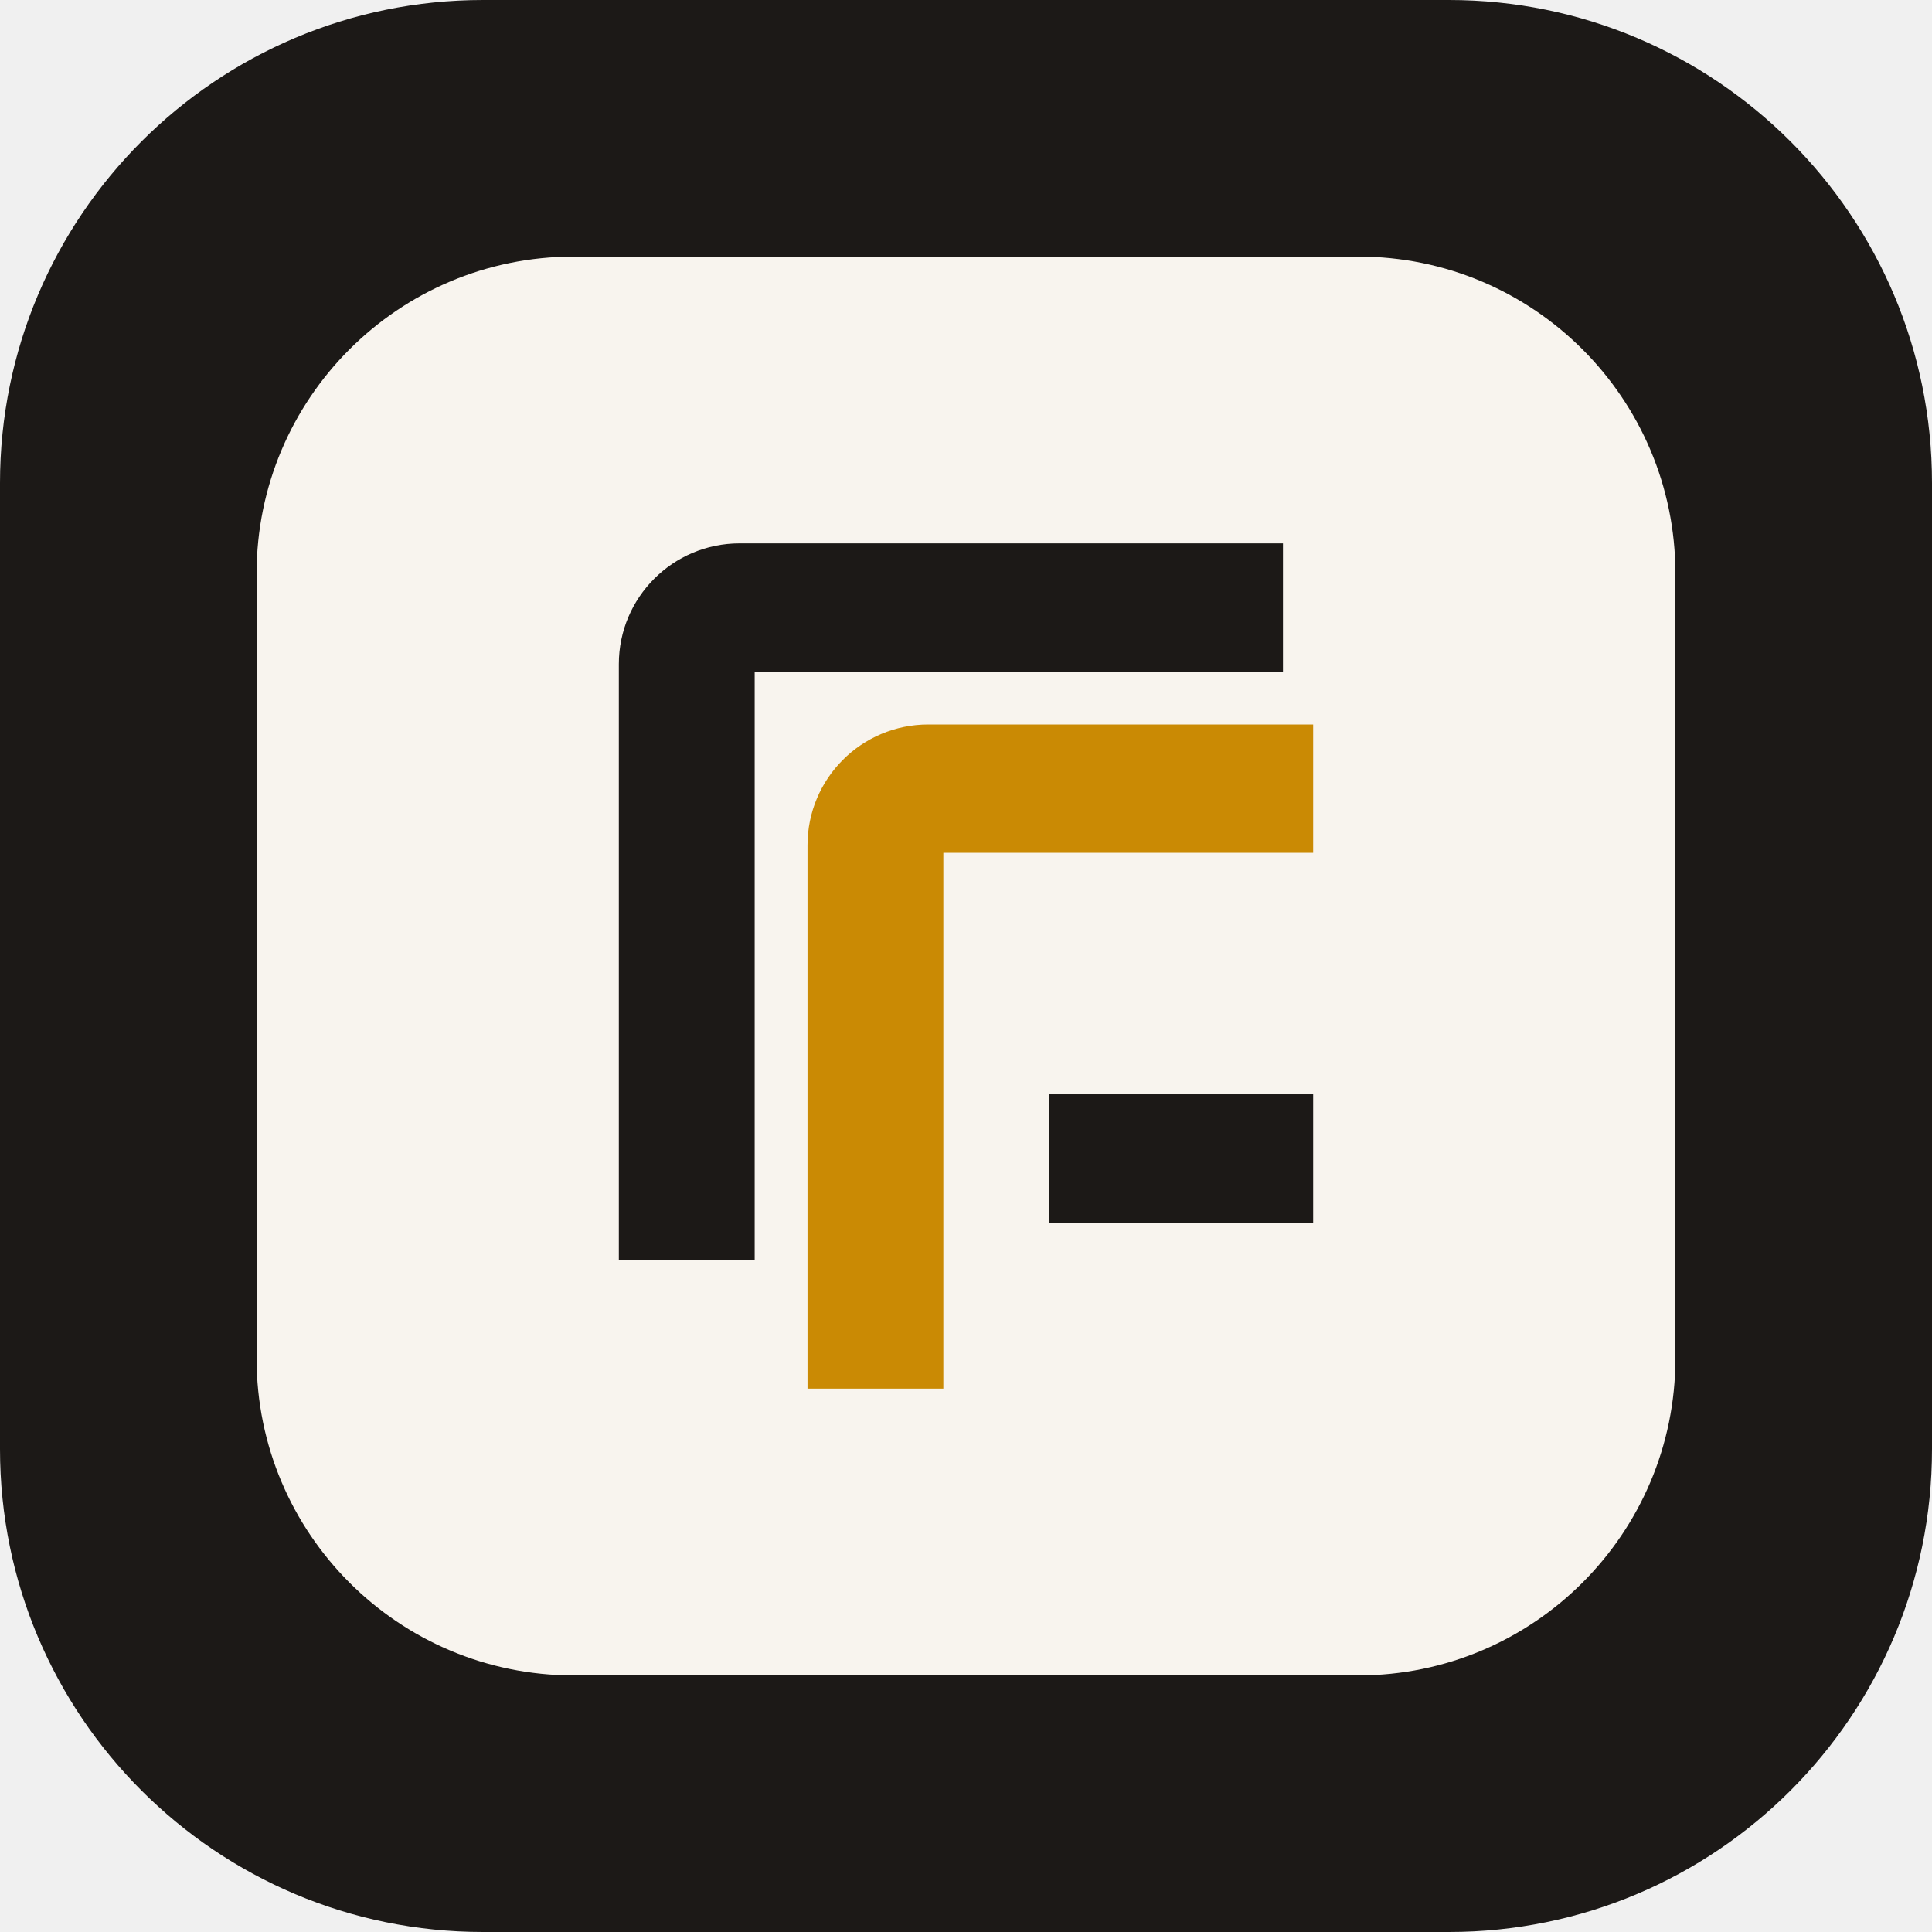
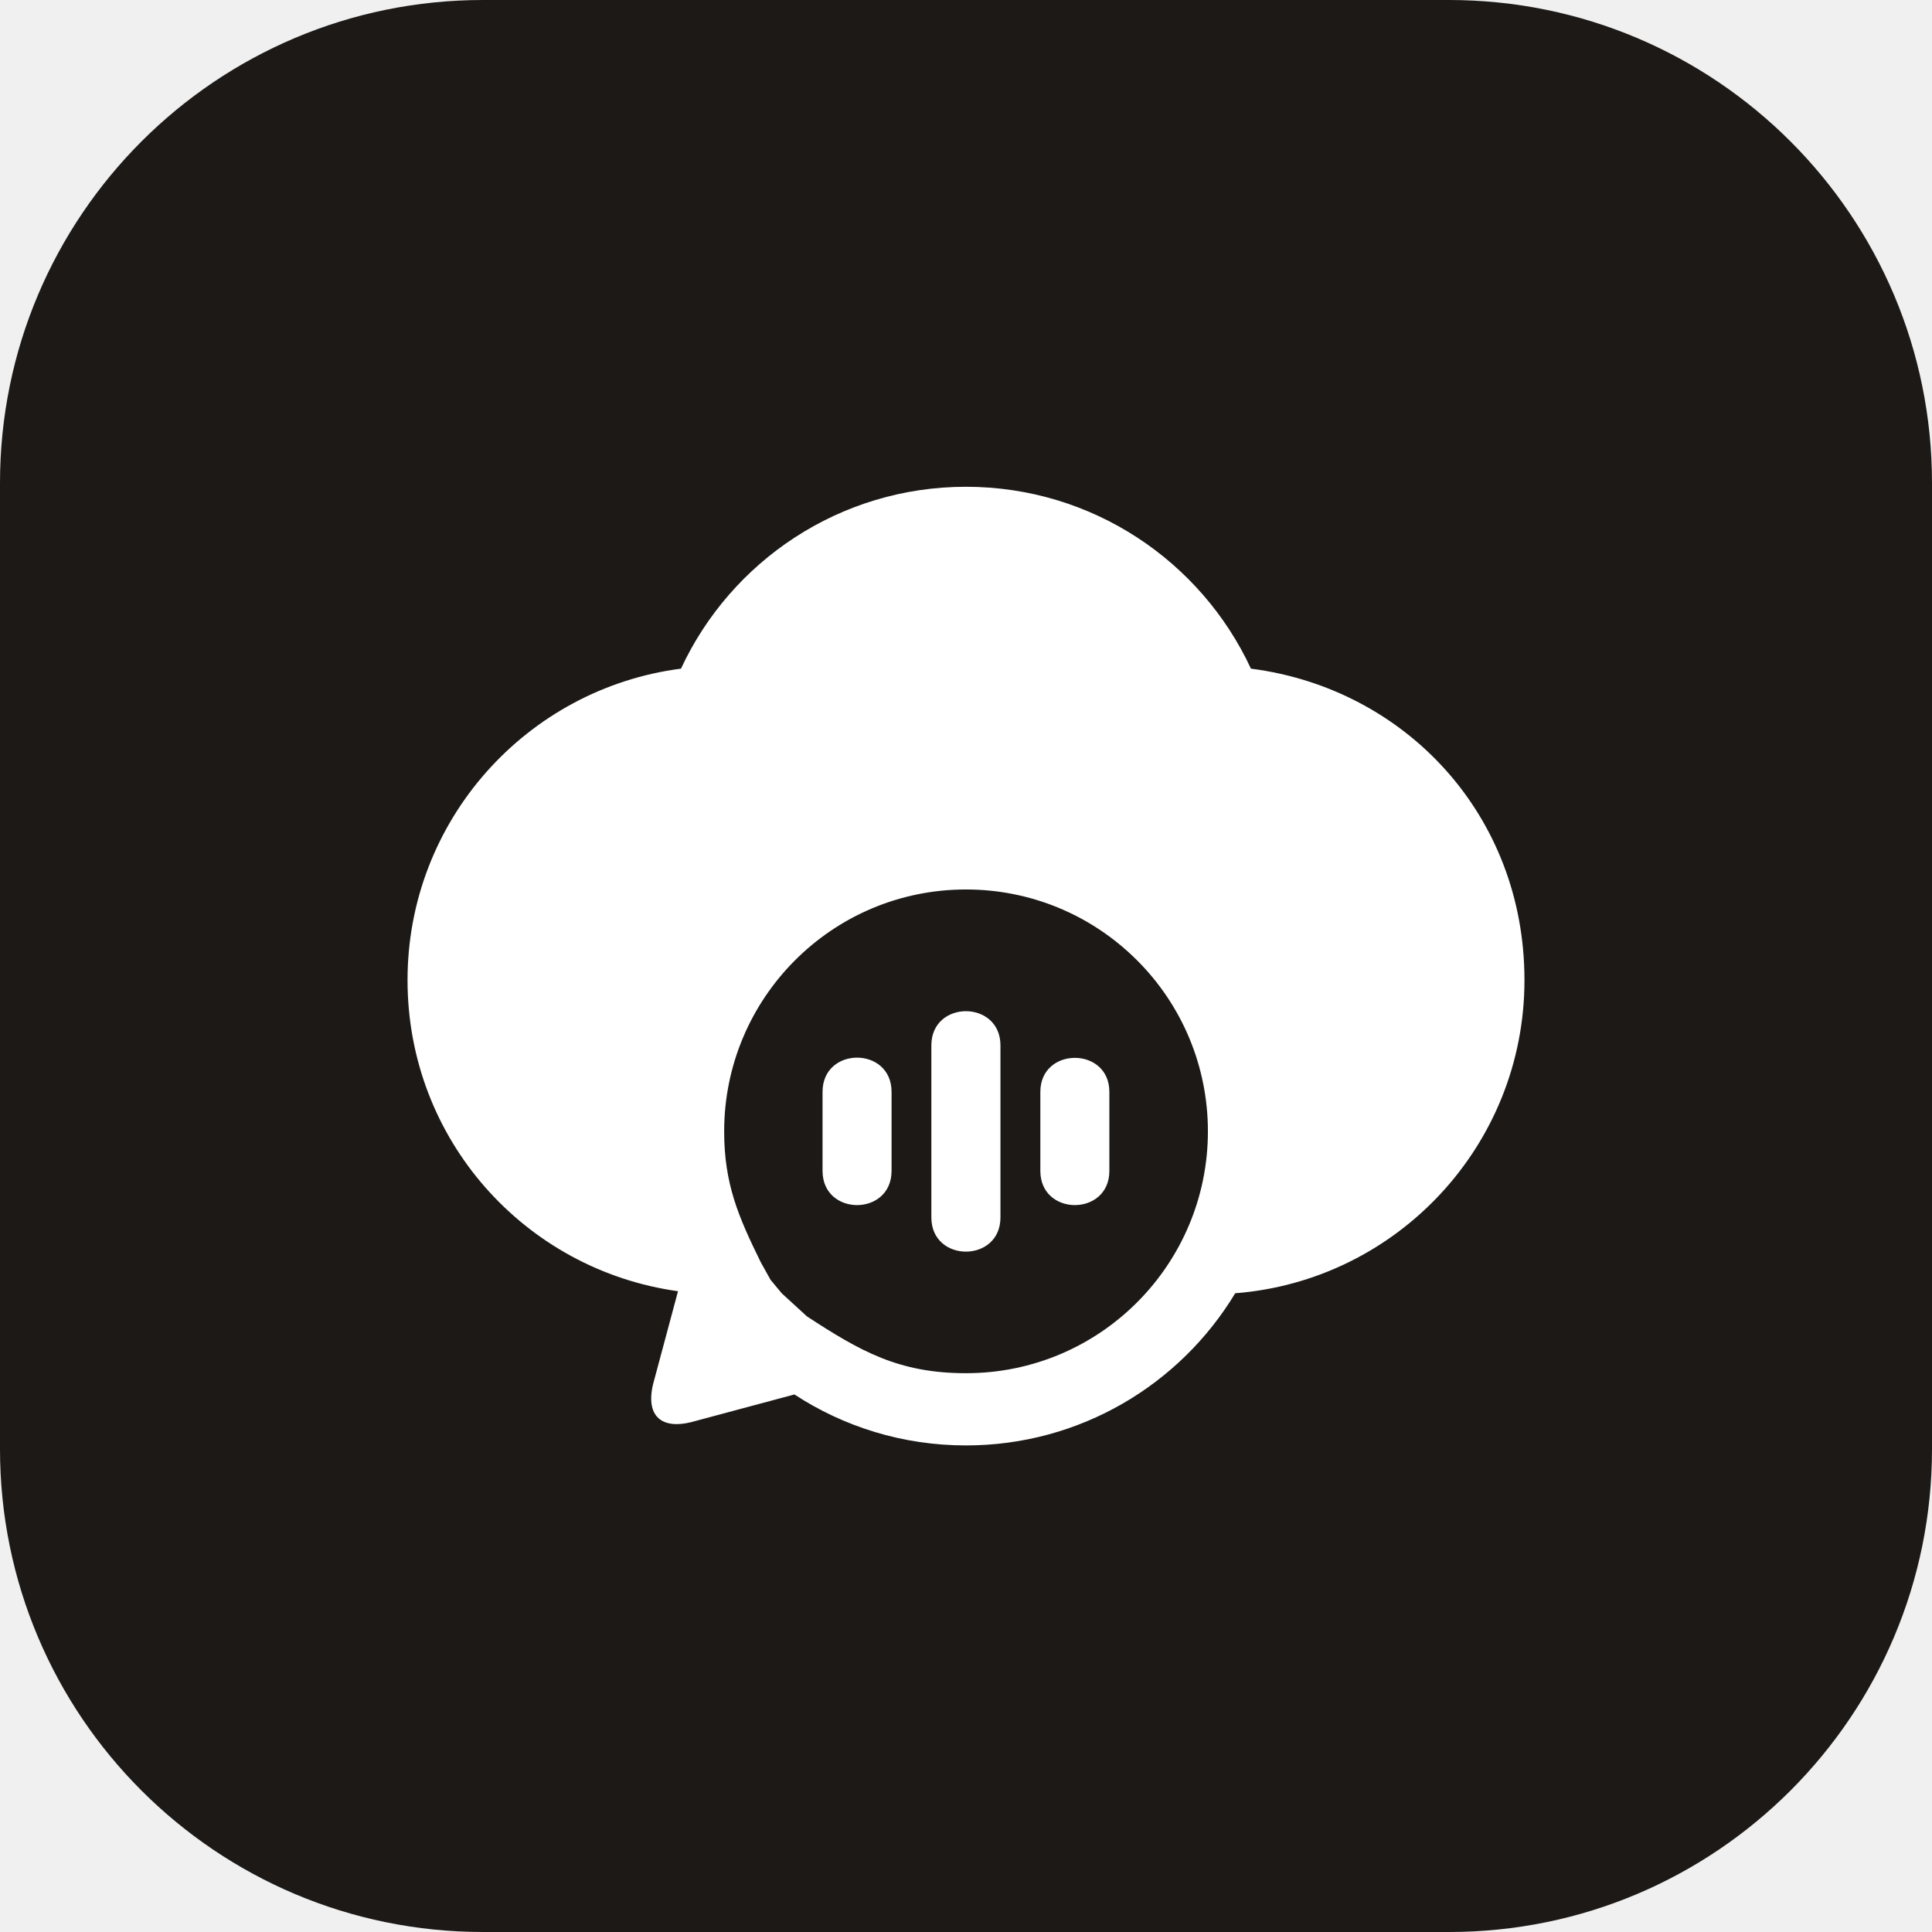
<svg xmlns="http://www.w3.org/2000/svg" viewBox="0 0 256 256" fill="none">
  <rect width="256" height="256" rx="64" fill="#1C1917" />
-   <rect x="34" y="34" width="188" height="188" rx="42" fill="#F8F4EE" />
-   <path d="M82 88C82 79.163 89.163 72 98 72H170V89H100V167H82V88Z" fill="#1C1917" />
-   <path d="M107 112C107 103.163 114.163 96 123 96H174V113H125V184H107V112Z" fill="#CA8A04" />
-   <path d="M139 145H174V162H139V145Z" fill="#1C1917" />
+   <g transform="translate(54, 64.5) scale(1.48)" fill="white">
+     <path d="M75.51 16.283C71.045 6.668 61.3 0 49.997 0C38.694 0 28.949 6.668 24.483 16.283C10.671 18.069 0 29.874 0 44.169C0 58.464 10.534 70.119 24.216 72.023L21.98 80.36C21.296 83.273 22.821 84.382 25.377 83.749L34.639 81.266C39.052 84.153 44.332 85.829 49.997 85.829C60.224 85.829 69.181 80.366 74.102 72.205C88.593 71.071 100 58.953 100 44.169C100 29.385 89.329 18.063 75.51 16.283ZM49.997 79.362C43.967 79.362 40.525 77.387 35.754 74.272L33.5 72.205L32.5 71L31.615 69.409C29.627 65.354 28.349 62.427 28.349 57.708C28.349 45.812 37.977 36.054 50.003 36.054C55.733 36.054 61.196 38.296 65.283 42.364C69.376 46.438 71.658 51.926 71.658 57.708C71.658 69.598 62.036 79.362 50.003 79.362H49.997Z" />
+     <path d="M56.656 54.175V61.247C56.656 65.334 62.836 65.334 62.836 61.247V54.175C62.836 50.114 56.656 50.114 56.656 54.175Z" />
+     <path d="M37.156 54.175V61.247C37.156 65.334 43.336 65.334 43.336 61.247V54.175C43.336 50.088 37.156 50.088 37.156 54.175Z" />
+     <path d="M46.898 50.017V65.413C46.898 69.5 53.085 69.5 53.085 65.413V50.017C53.085 45.929 46.898 45.929 46.898 50.017Z" />
+   </g>
</svg>
